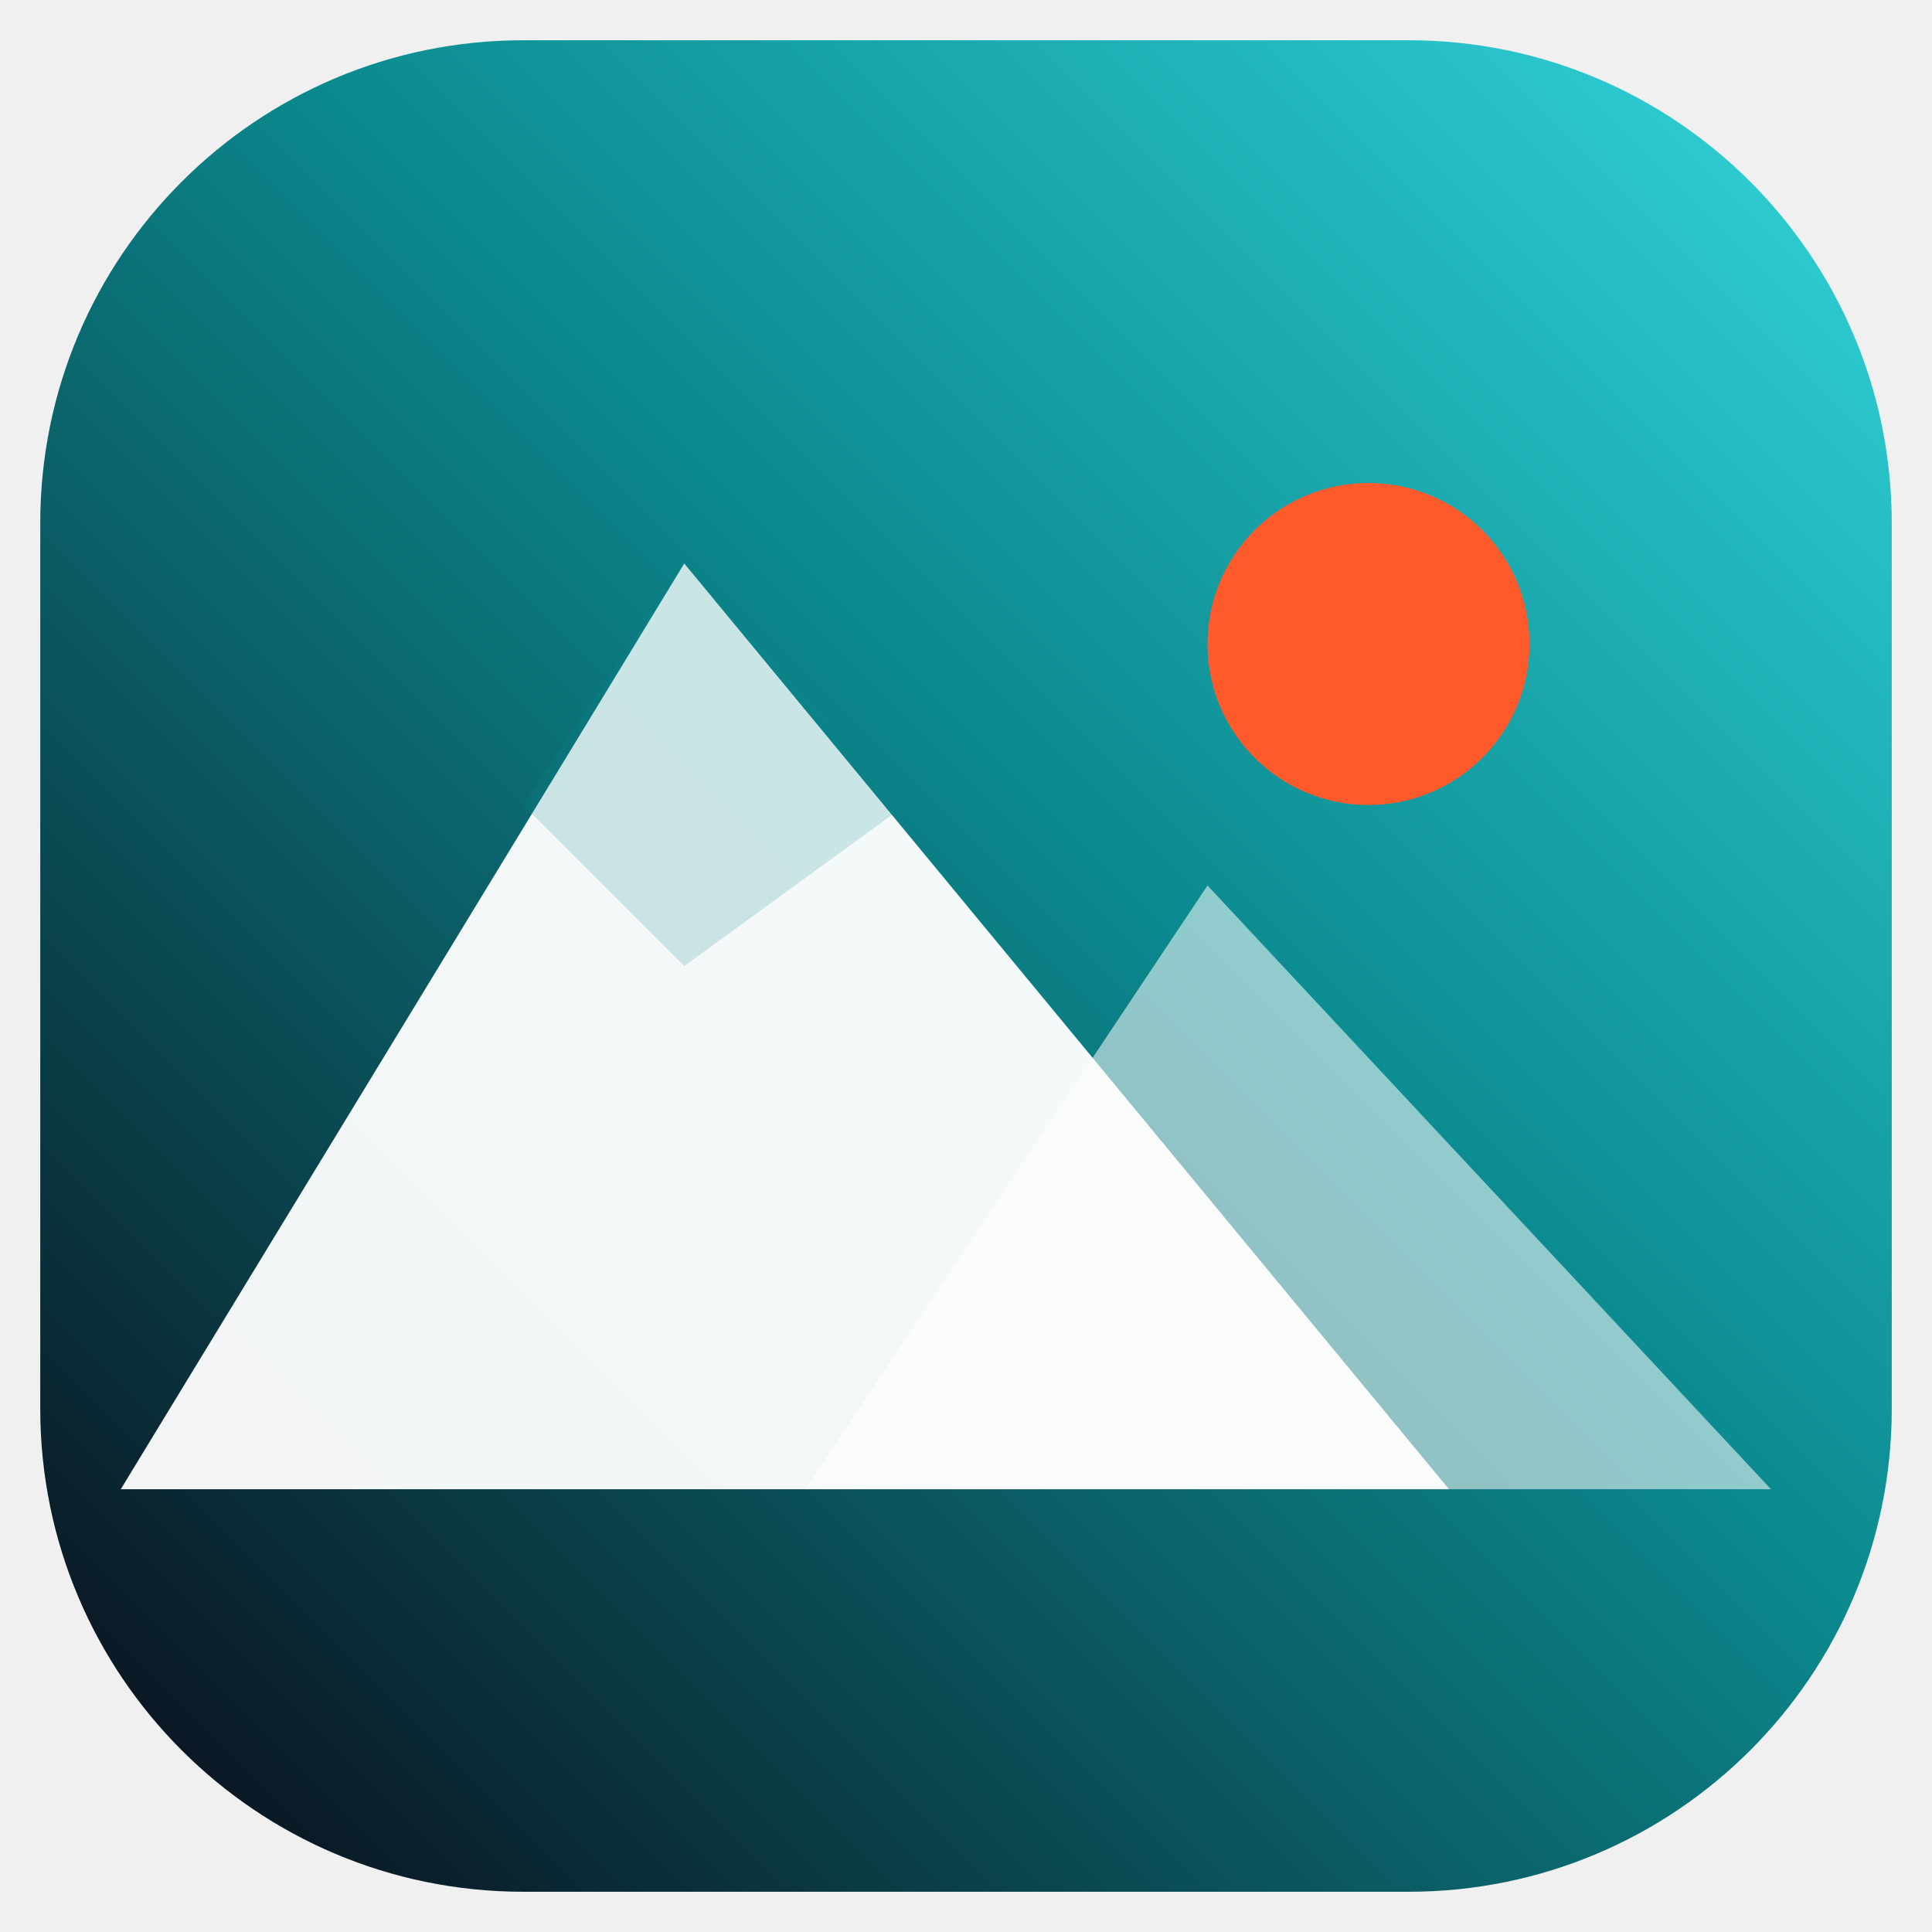
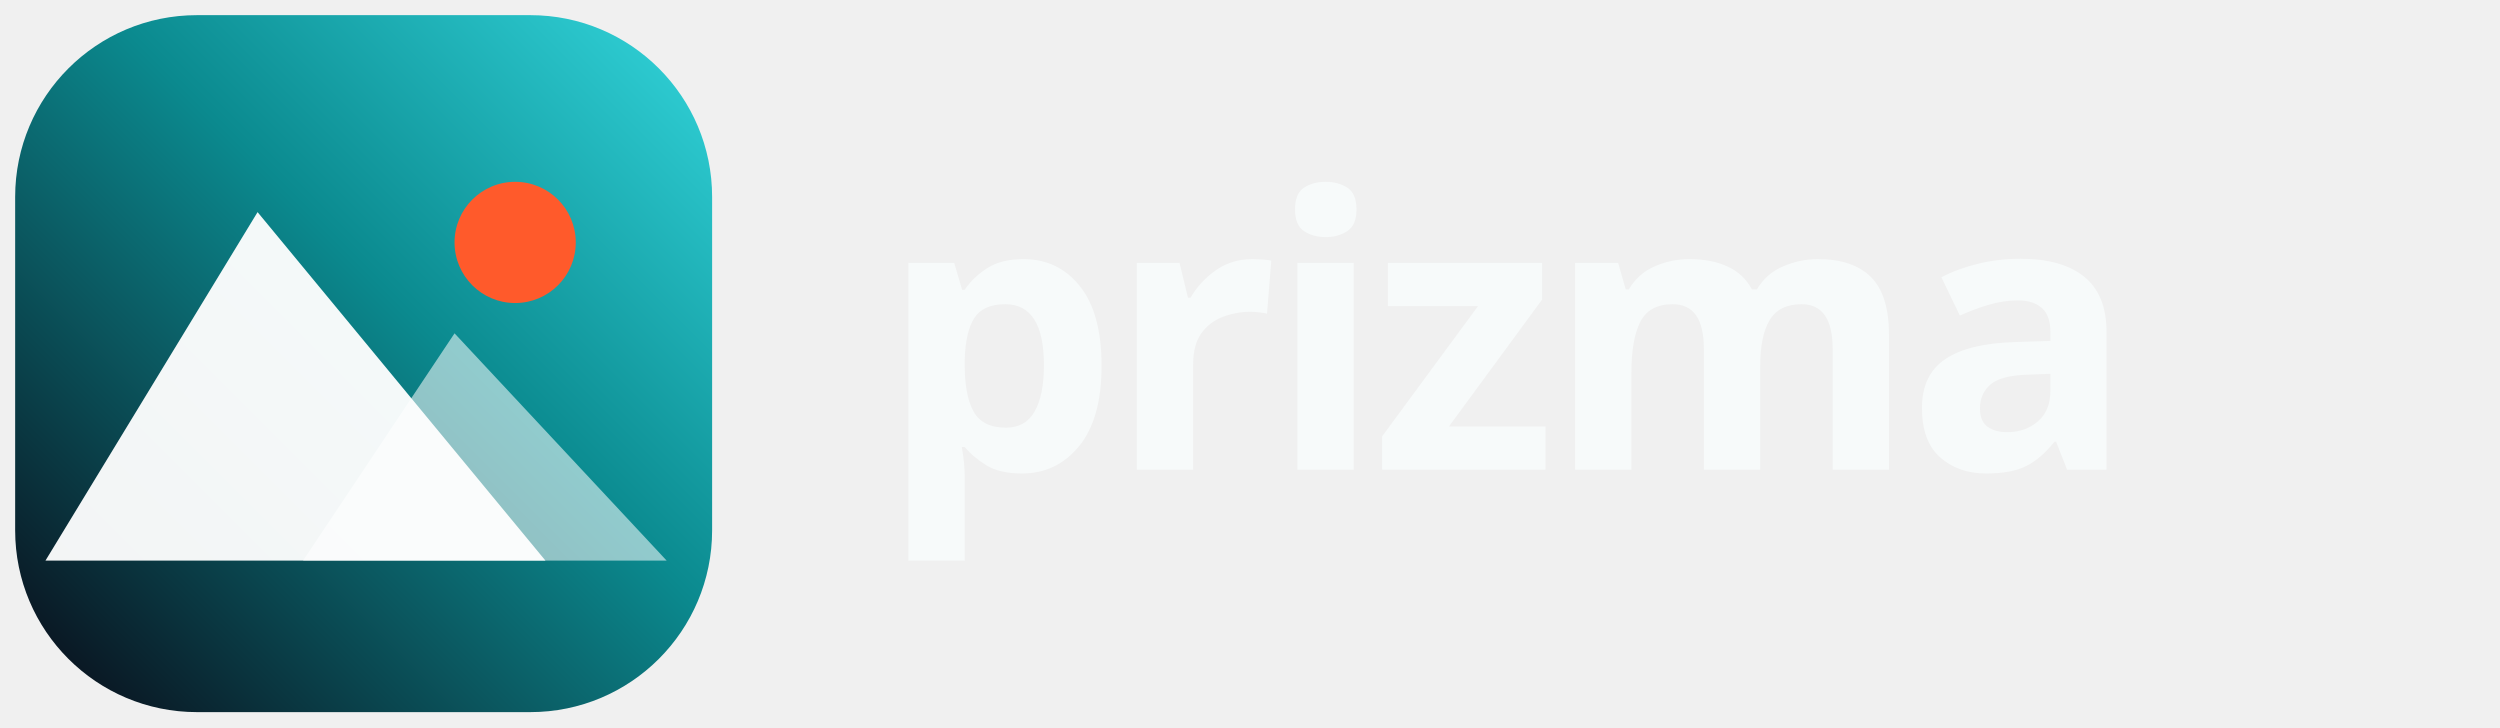
- <svg xmlns="http://www.w3.org/2000/svg" width="96" height="96" viewBox="0 0 96 96" fill="none" role="img" aria-label="Prizma">
+ <svg xmlns="http://www.w3.org/2000/svg" width="330" height="96" viewBox="0 0 330 96" fill="none" role="img" aria-label="Prizma">
  <defs>
-     <linearGradient id="prizmaG" x1="8" y1="88" x2="88" y2="8" gradientUnits="userSpaceOnUse">
+     <linearGradient id="wmOD" x1="8" y1="88" x2="88" y2="8" gradientUnits="userSpaceOnUse">
      <stop offset="0" stop-color="#0A1622" />
      <stop offset="0.58" stop-color="#0B8A8F" />
      <stop offset="1" stop-color="#2DCBD1" />
    </linearGradient>
  </defs>
-   <rect x="2" y="2" width="92" height="92" rx="24" fill="url(#prizmaG)" />
+   <rect x="2" y="2" width="92" height="92" rx="24" fill="url(#wmOD)" />
  <circle cx="68" cy="32" r="8" fill="#FF5A2B" />
  <path d="M60 44 L88 74 L40 74 Z" fill="#FFFFFF" opacity="0.55" />
  <path d="M34 28 L72 74 L6 74 Z" fill="#FFFFFF" opacity="0.95" />
-   <path d="M34 28 L45 40 L34 48 L26 40 Z" fill="#0B8A8F" opacity="0.18" />
+   <text x="116" y="62" font-family="Sora, system-ui, sans-serif" font-size="50" font-weight="700" letter-spacing="-1.5" fill="#F7FAFA">prizma</text>
</svg>
